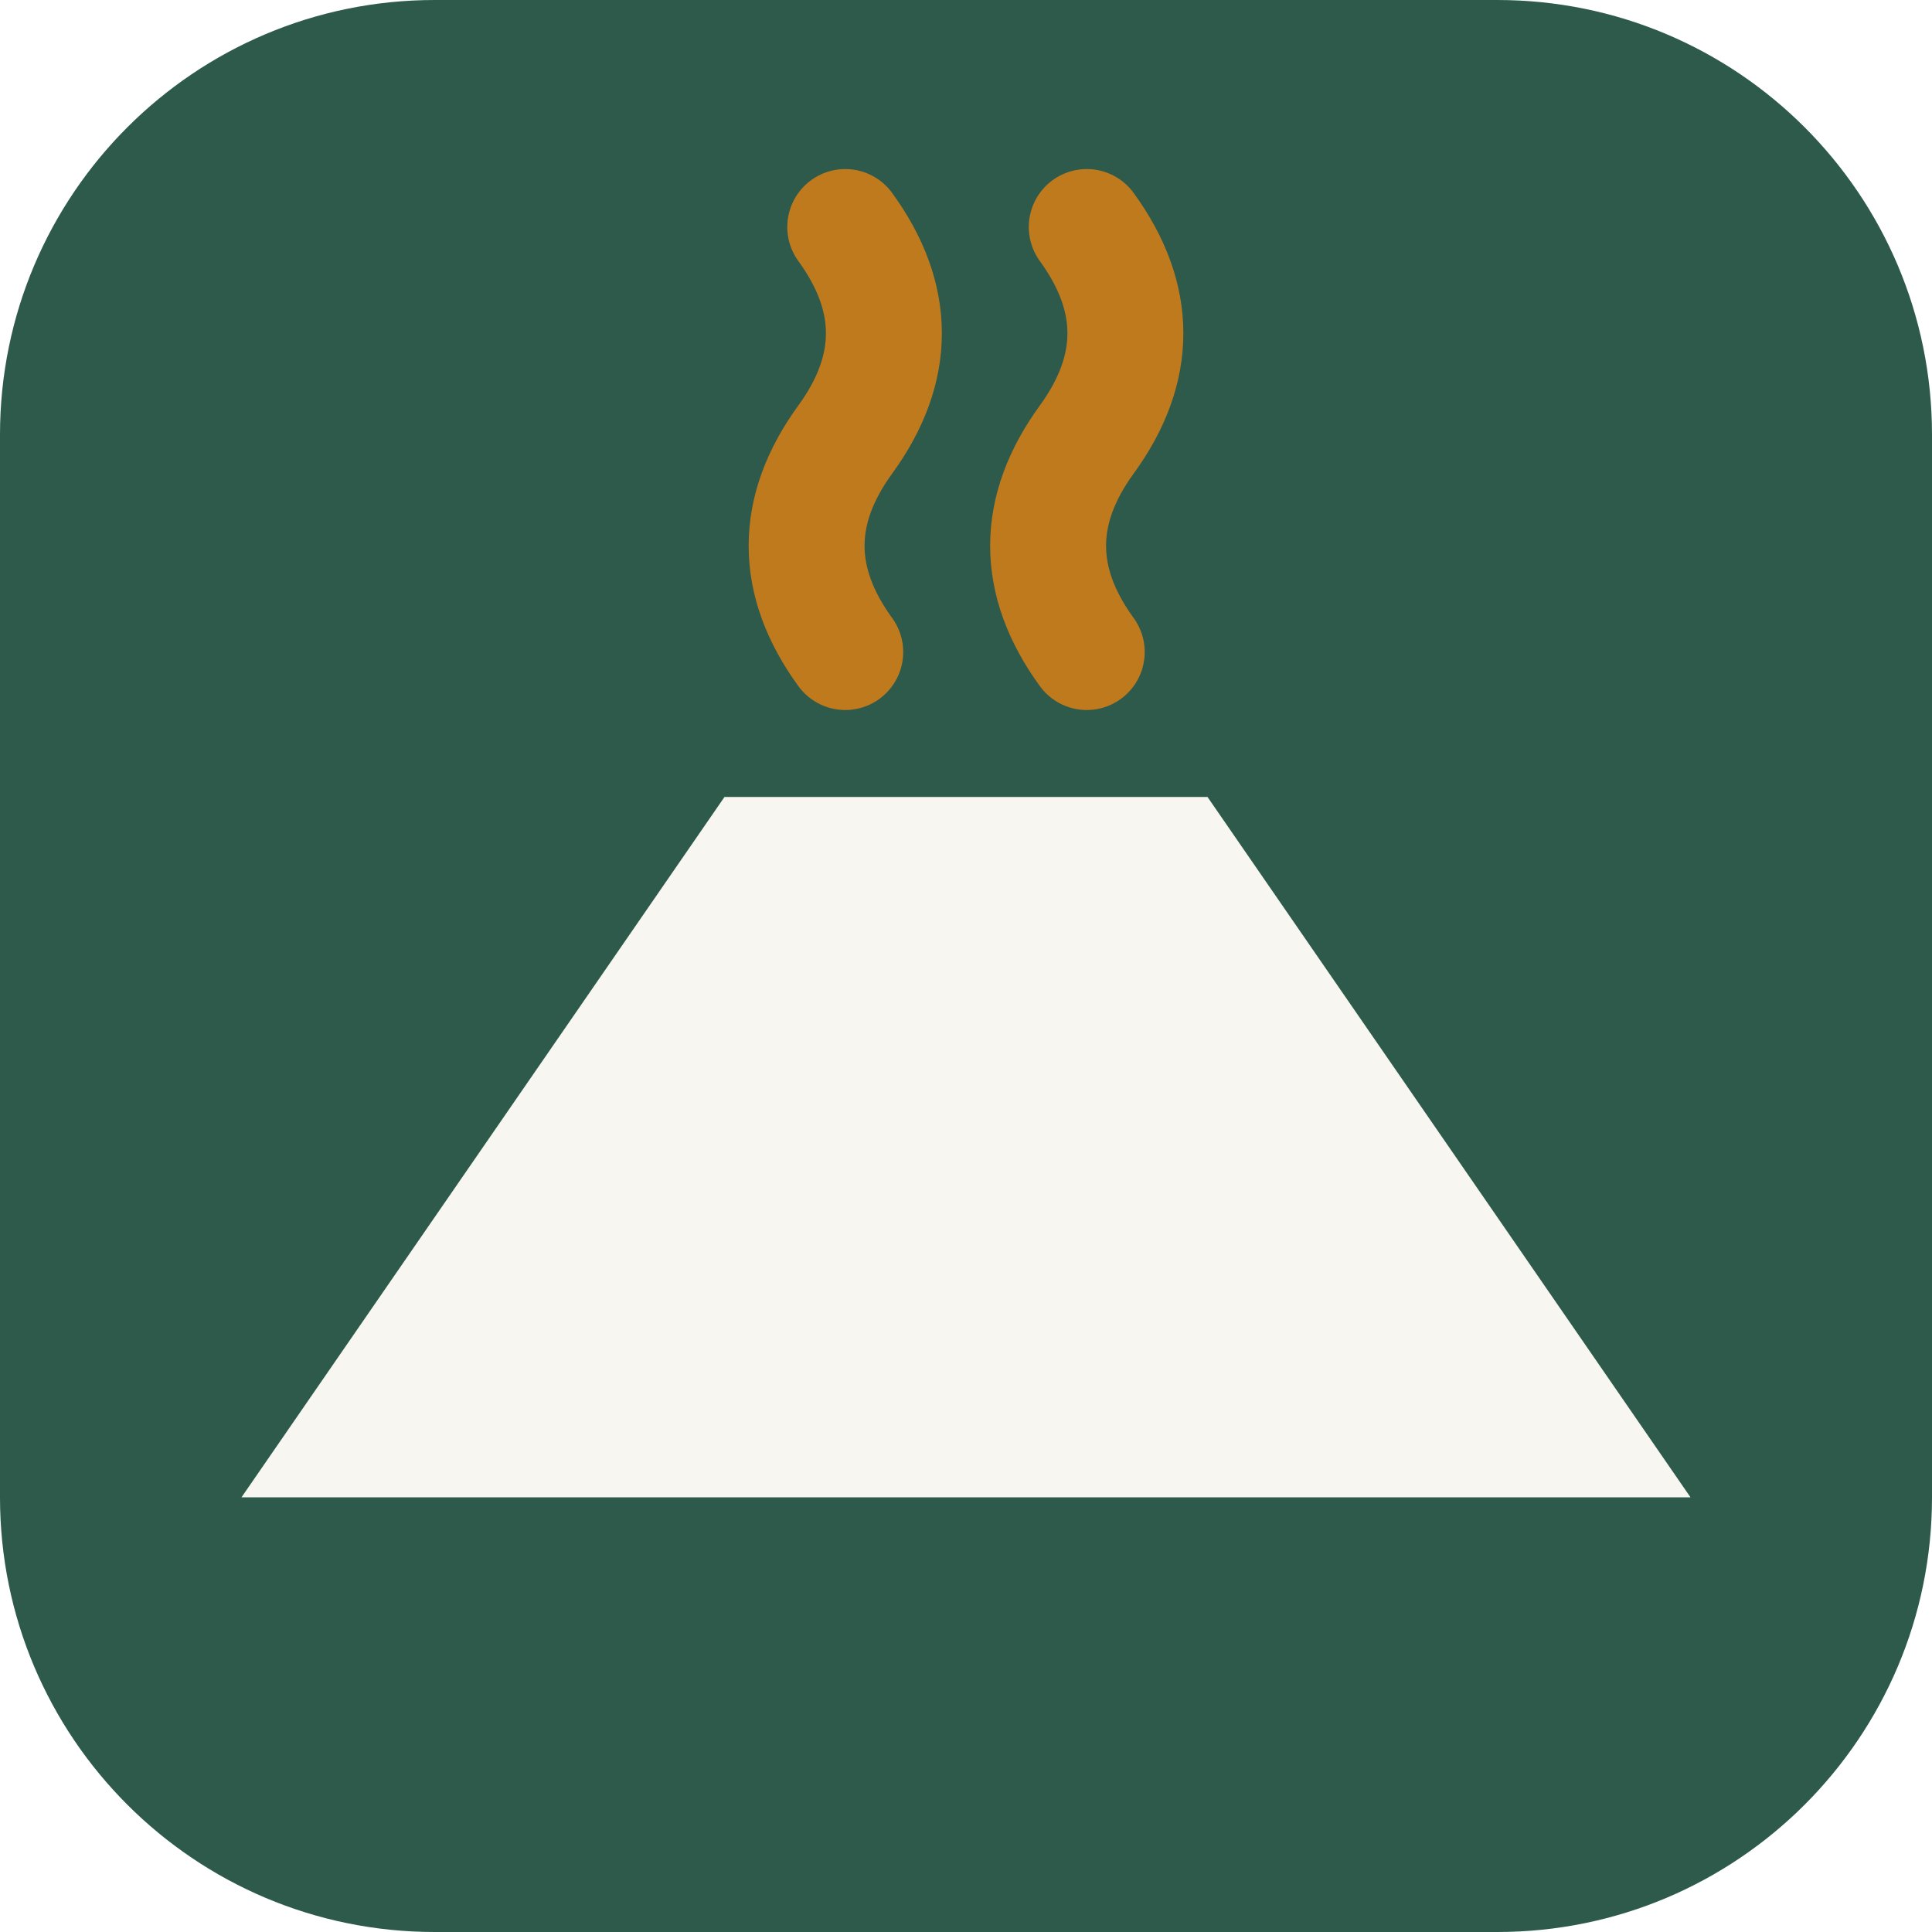
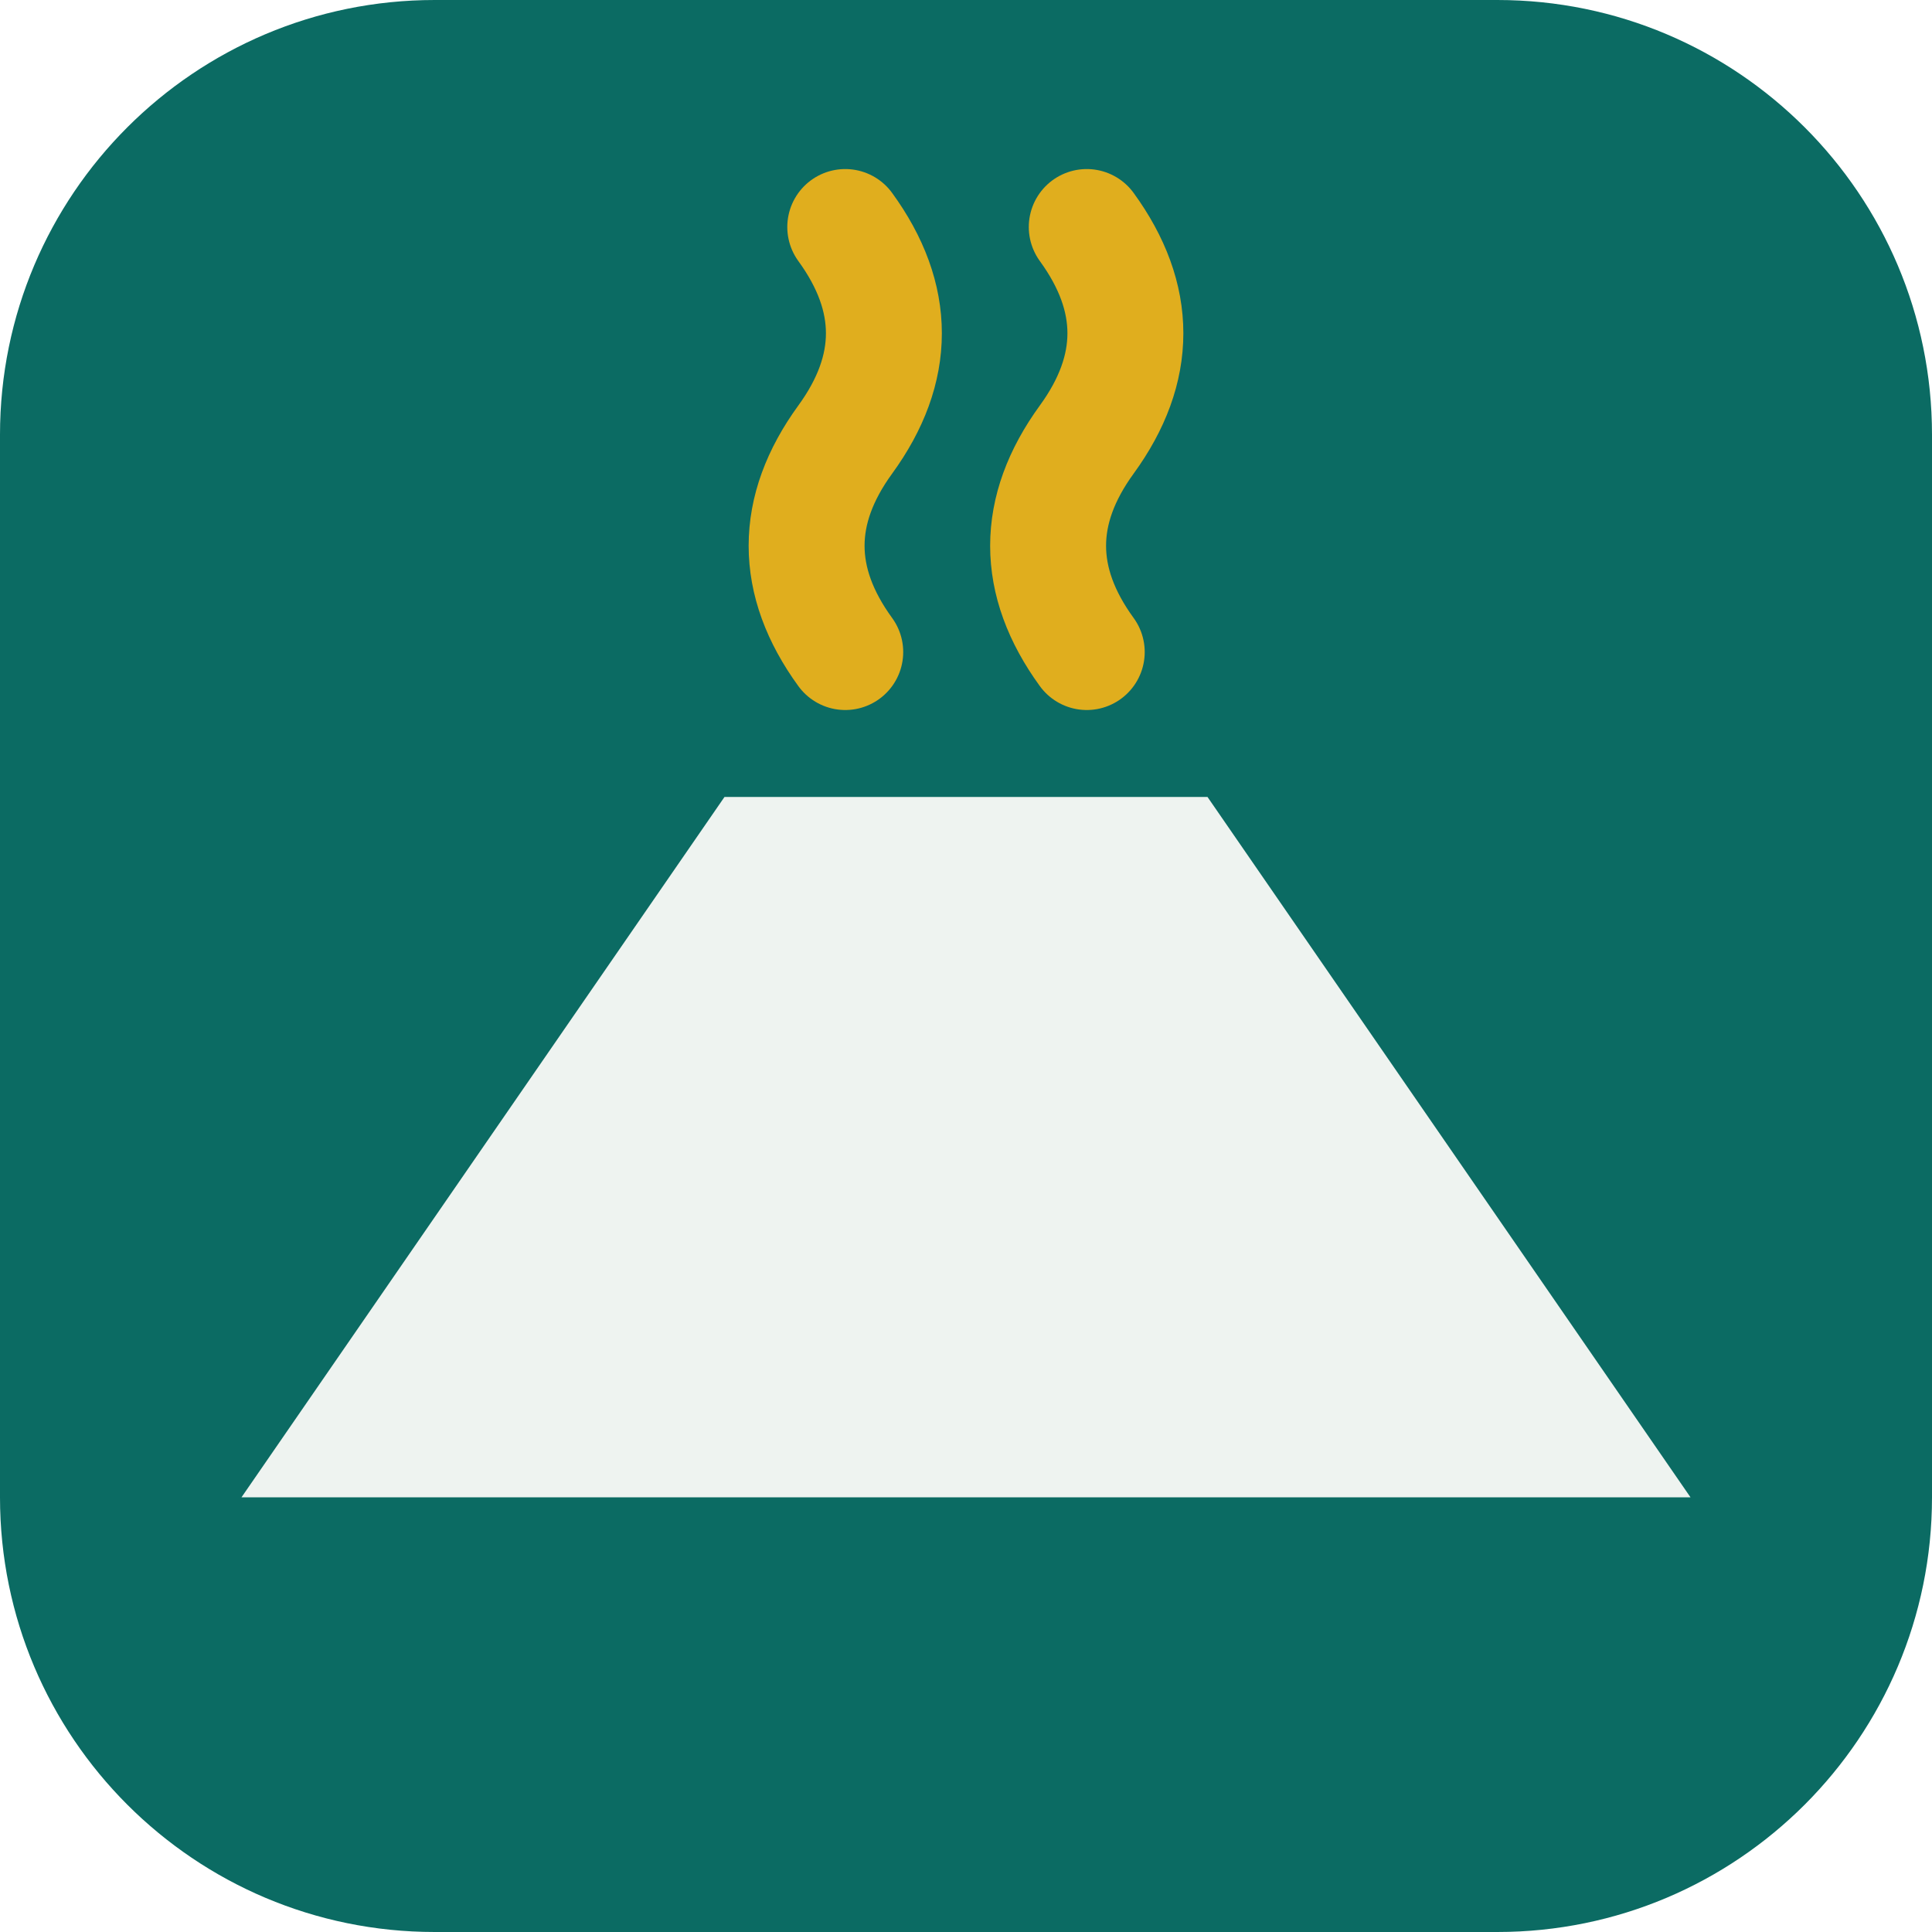
<svg xmlns="http://www.w3.org/2000/svg" viewBox="0 0 40 40">
-   <rect width="40" height="40" rx="9" fill="#2D5A4A" />
-   <path d="M5 31 L15 16.5 H25 L35 31 Z" fill="#F7F6F1" />
-   <path d="M17.5 13.5 q-1.6 -2.2 0 -4.4 q1.6 -2.2 0 -4.4 M22.5 13.5 q-1.6 -2.2 0 -4.4 q1.6 -2.2 0 -4.4" fill="none" stroke="#C07A1E" stroke-width="2.4" stroke-linecap="round" />
+   <rect width="40" height="40" rx="9" fill="#0B6B63" />
+   <path d="M5 31 L15 16.5 H25 L35 31 Z" fill="#EEF3F0" />
+   <path d="M17.5 13.5 q-1.6 -2.2 0 -4.4 q1.6 -2.2 0 -4.4 M22.5 13.5 q-1.6 -2.2 0 -4.4 q1.6 -2.2 0 -4.4" fill="none" stroke="#E0AE1E" stroke-width="2.4" stroke-linecap="round" />
</svg>
